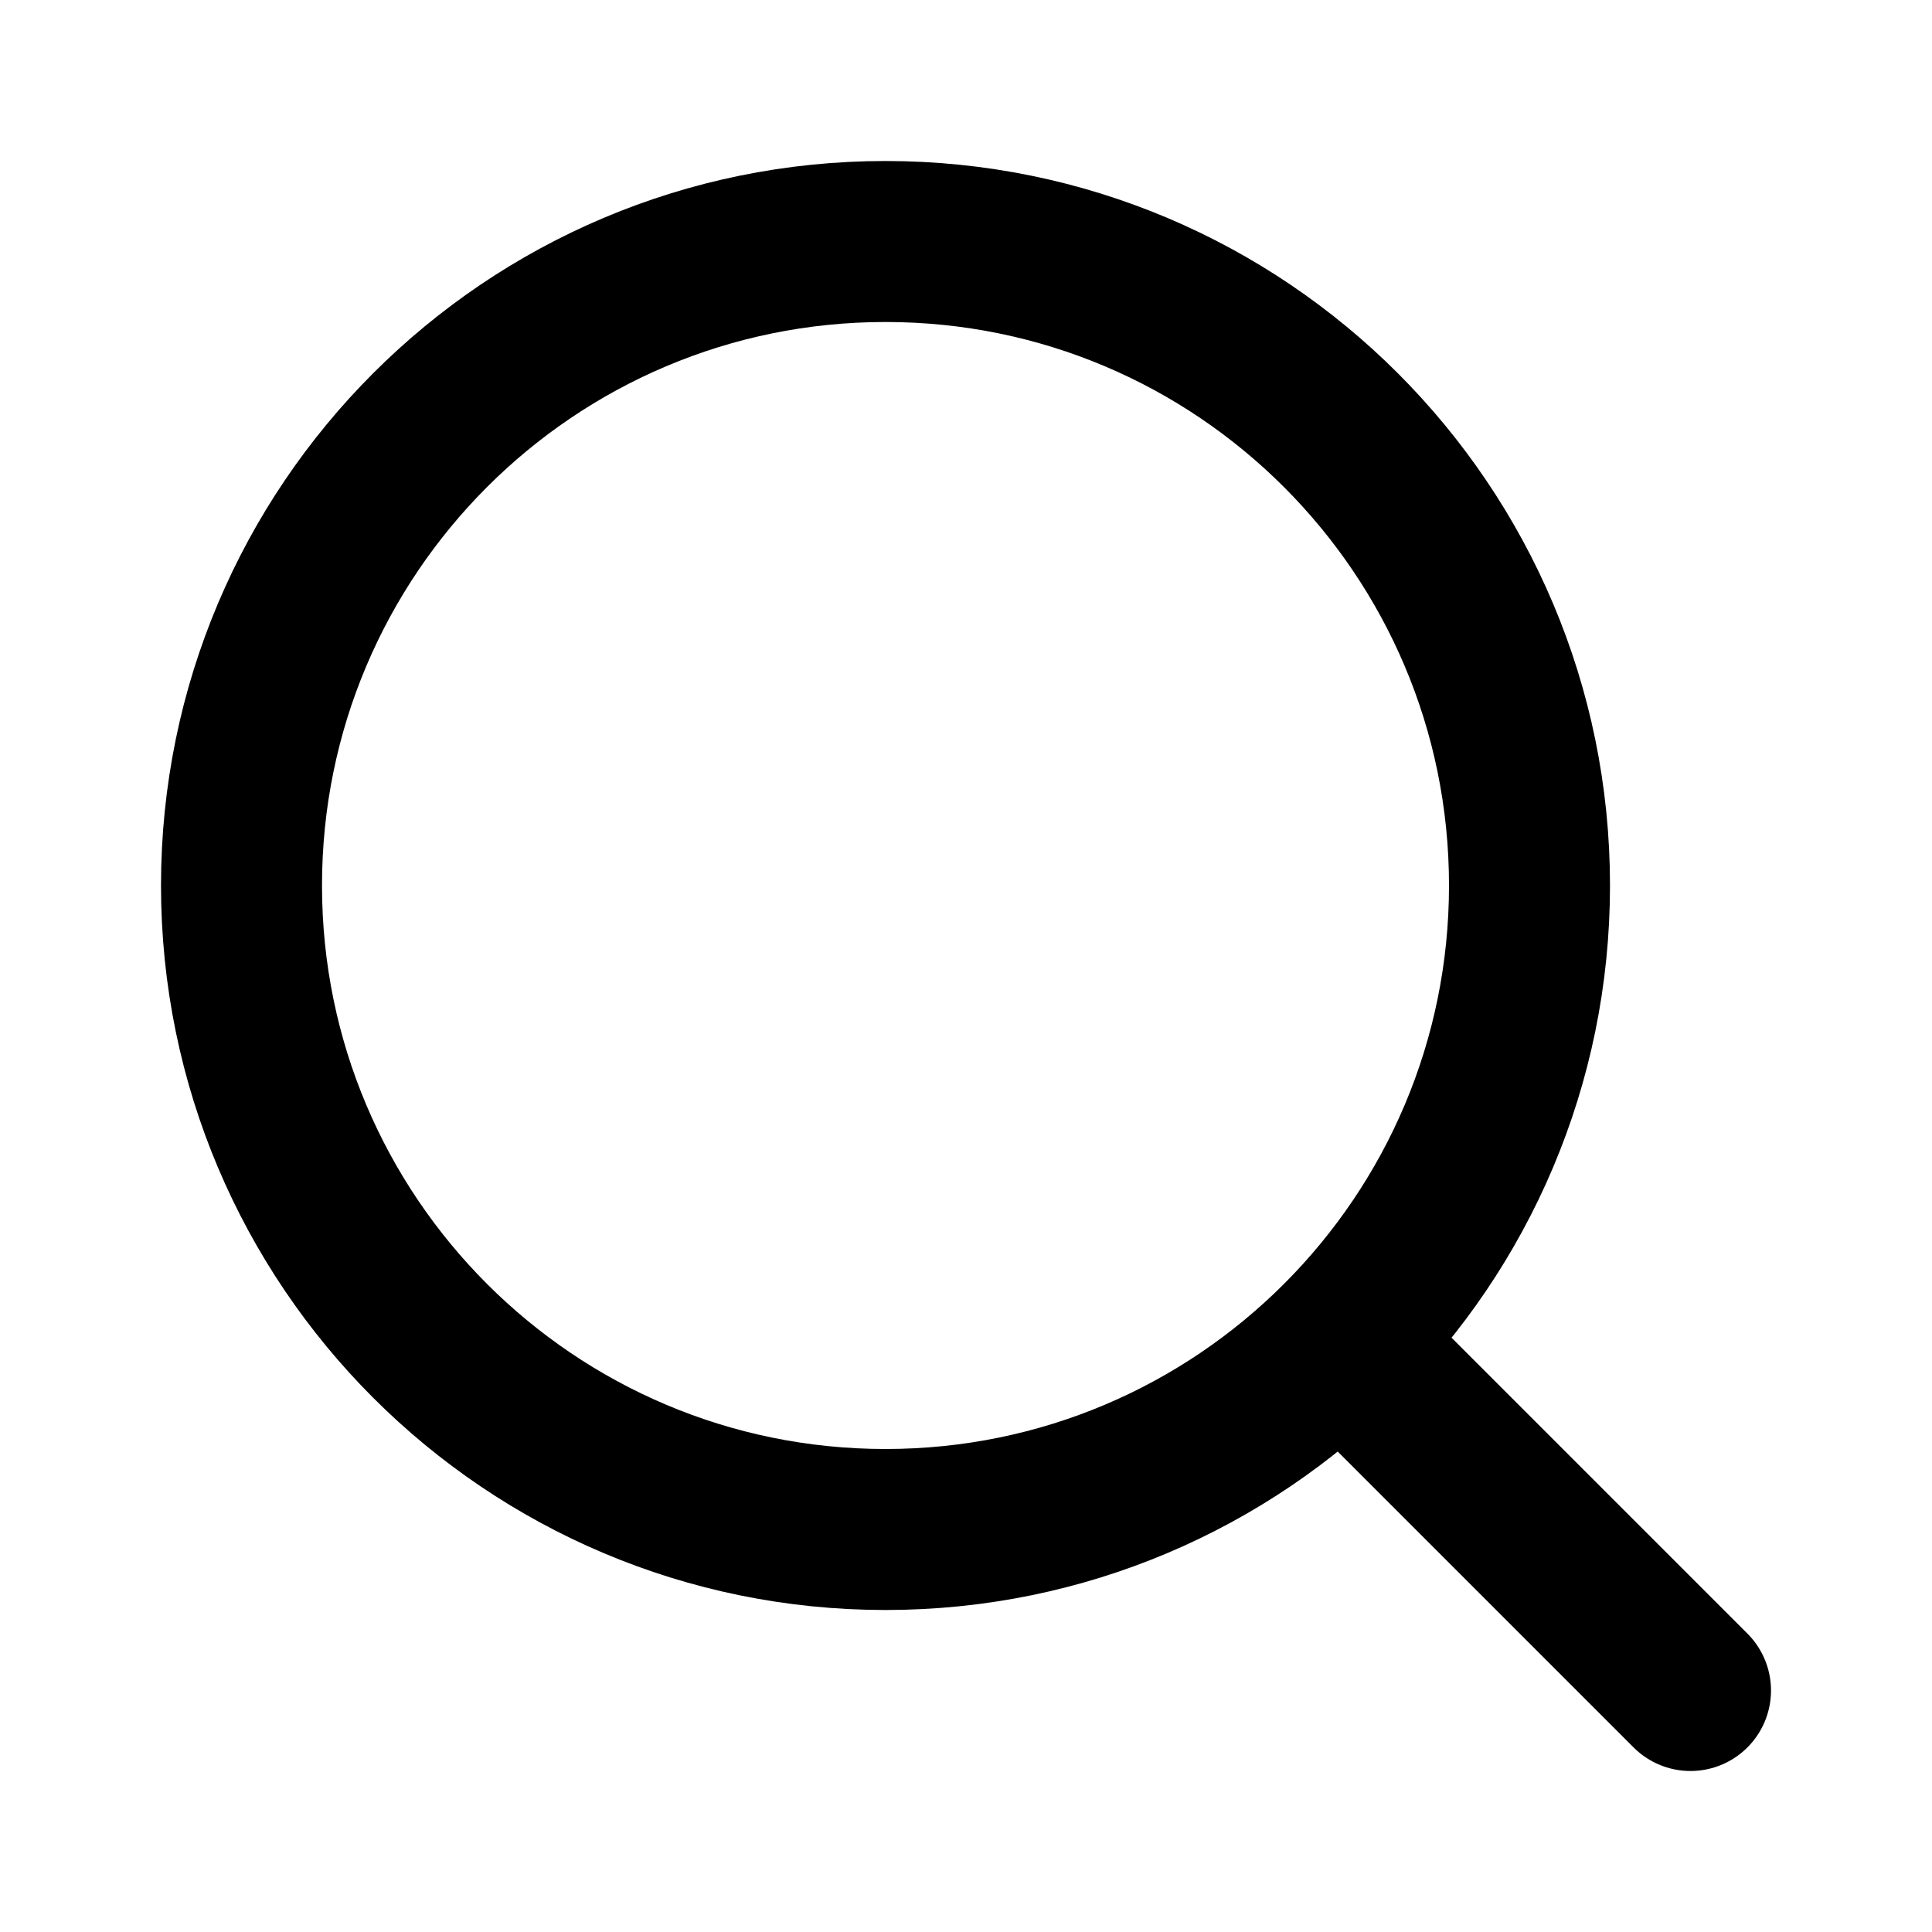
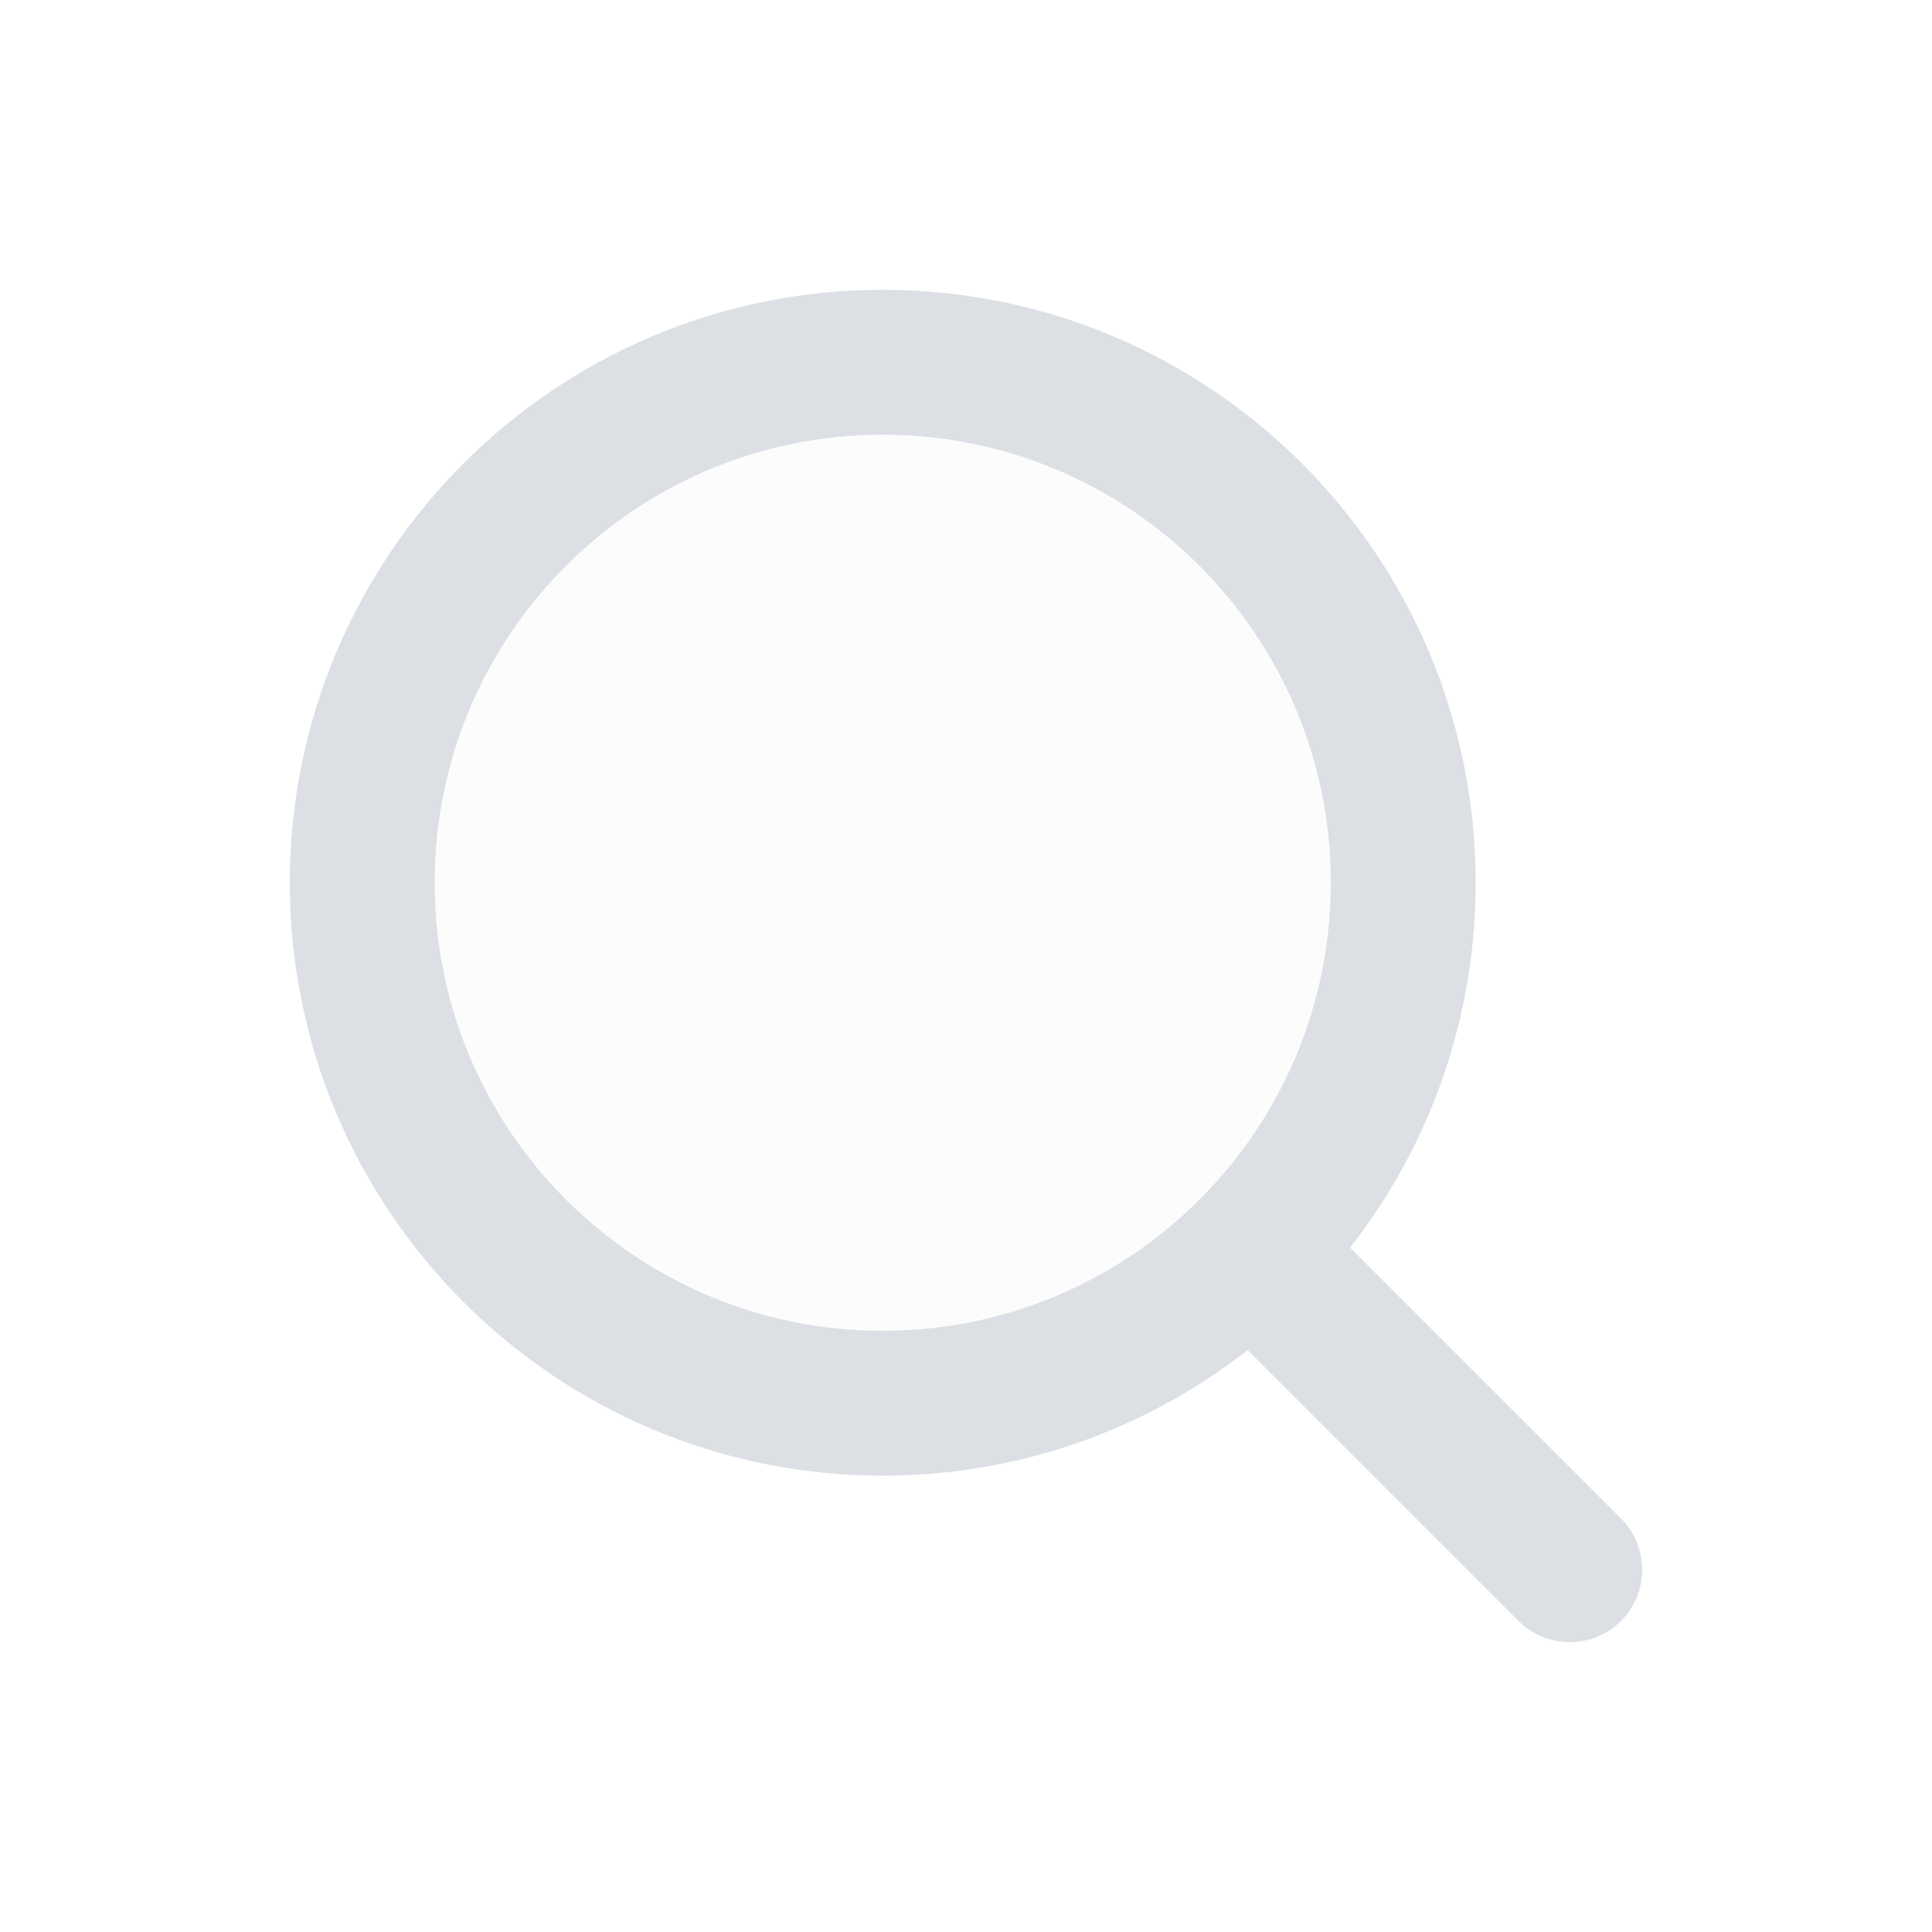
- <svg xmlns="http://www.w3.org/2000/svg" class="lucide lucide-search" width="24" height="24" viewBox="0 0 24 24" fill="none" stroke="currentColor" stroke-width="2" stroke-linecap="round" stroke-linejoin="round">
-   <path d="m21 21-4.34-4.34" />
-   <circle cx="11" cy="11" r="8" />
+ <svg xmlns="http://www.w3.org/2000/svg" width="16" height="16" viewBox="0 0 16 16" fill="none">
+   <path opacity="0.1" d="M3 7.31C3 4.93 4.93 3 7.31 3C9.691 3 11.621 4.93 11.621 7.31C11.621 9.691 9.691 11.621 7.31 11.621C4.93 11.621 3 9.691 3 7.31Z" fill="#DCE0E5" />
+   <path d="M13 13L10.414 10.414M3 7.31C3 4.93 4.93 3 7.31 3C9.691 3 11.621 4.93 11.621 7.31C11.621 9.691 9.691 11.621 7.31 11.621C4.93 11.621 3 9.691 3 7.31Z" stroke="#DCE0E5" stroke-width="1.2" stroke-linecap="round" stroke-linejoin="round" />
</svg>
